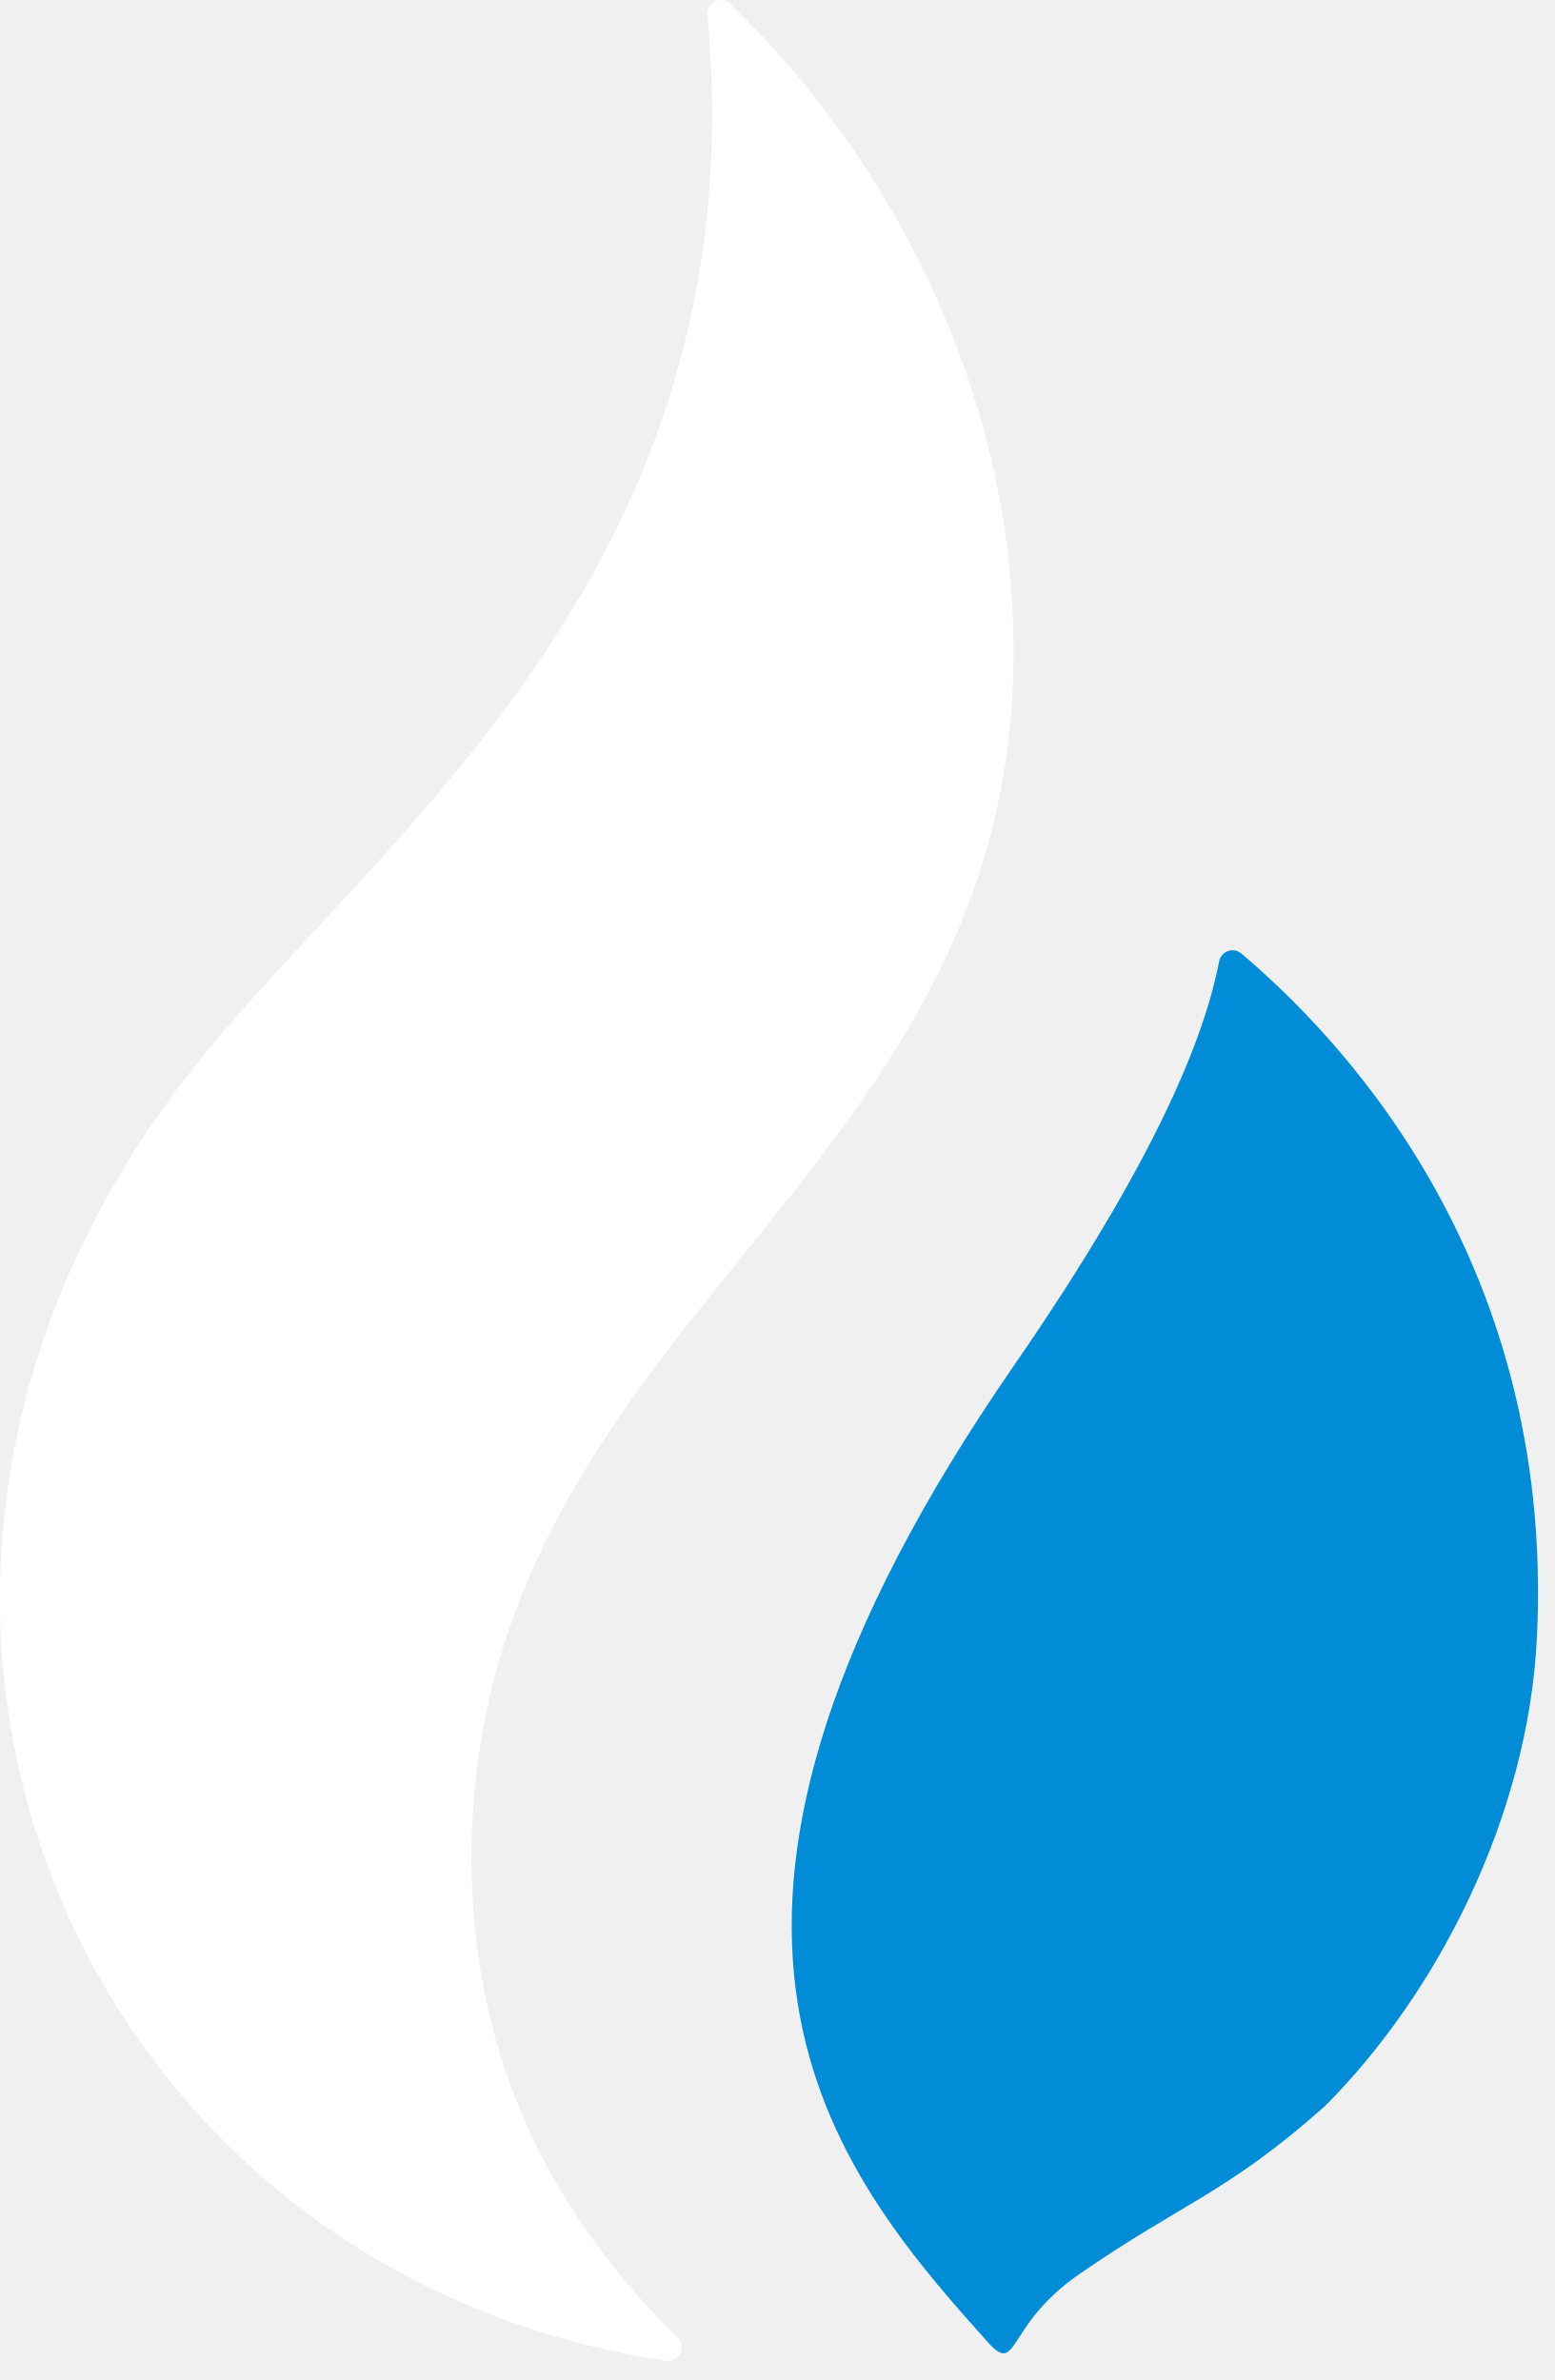
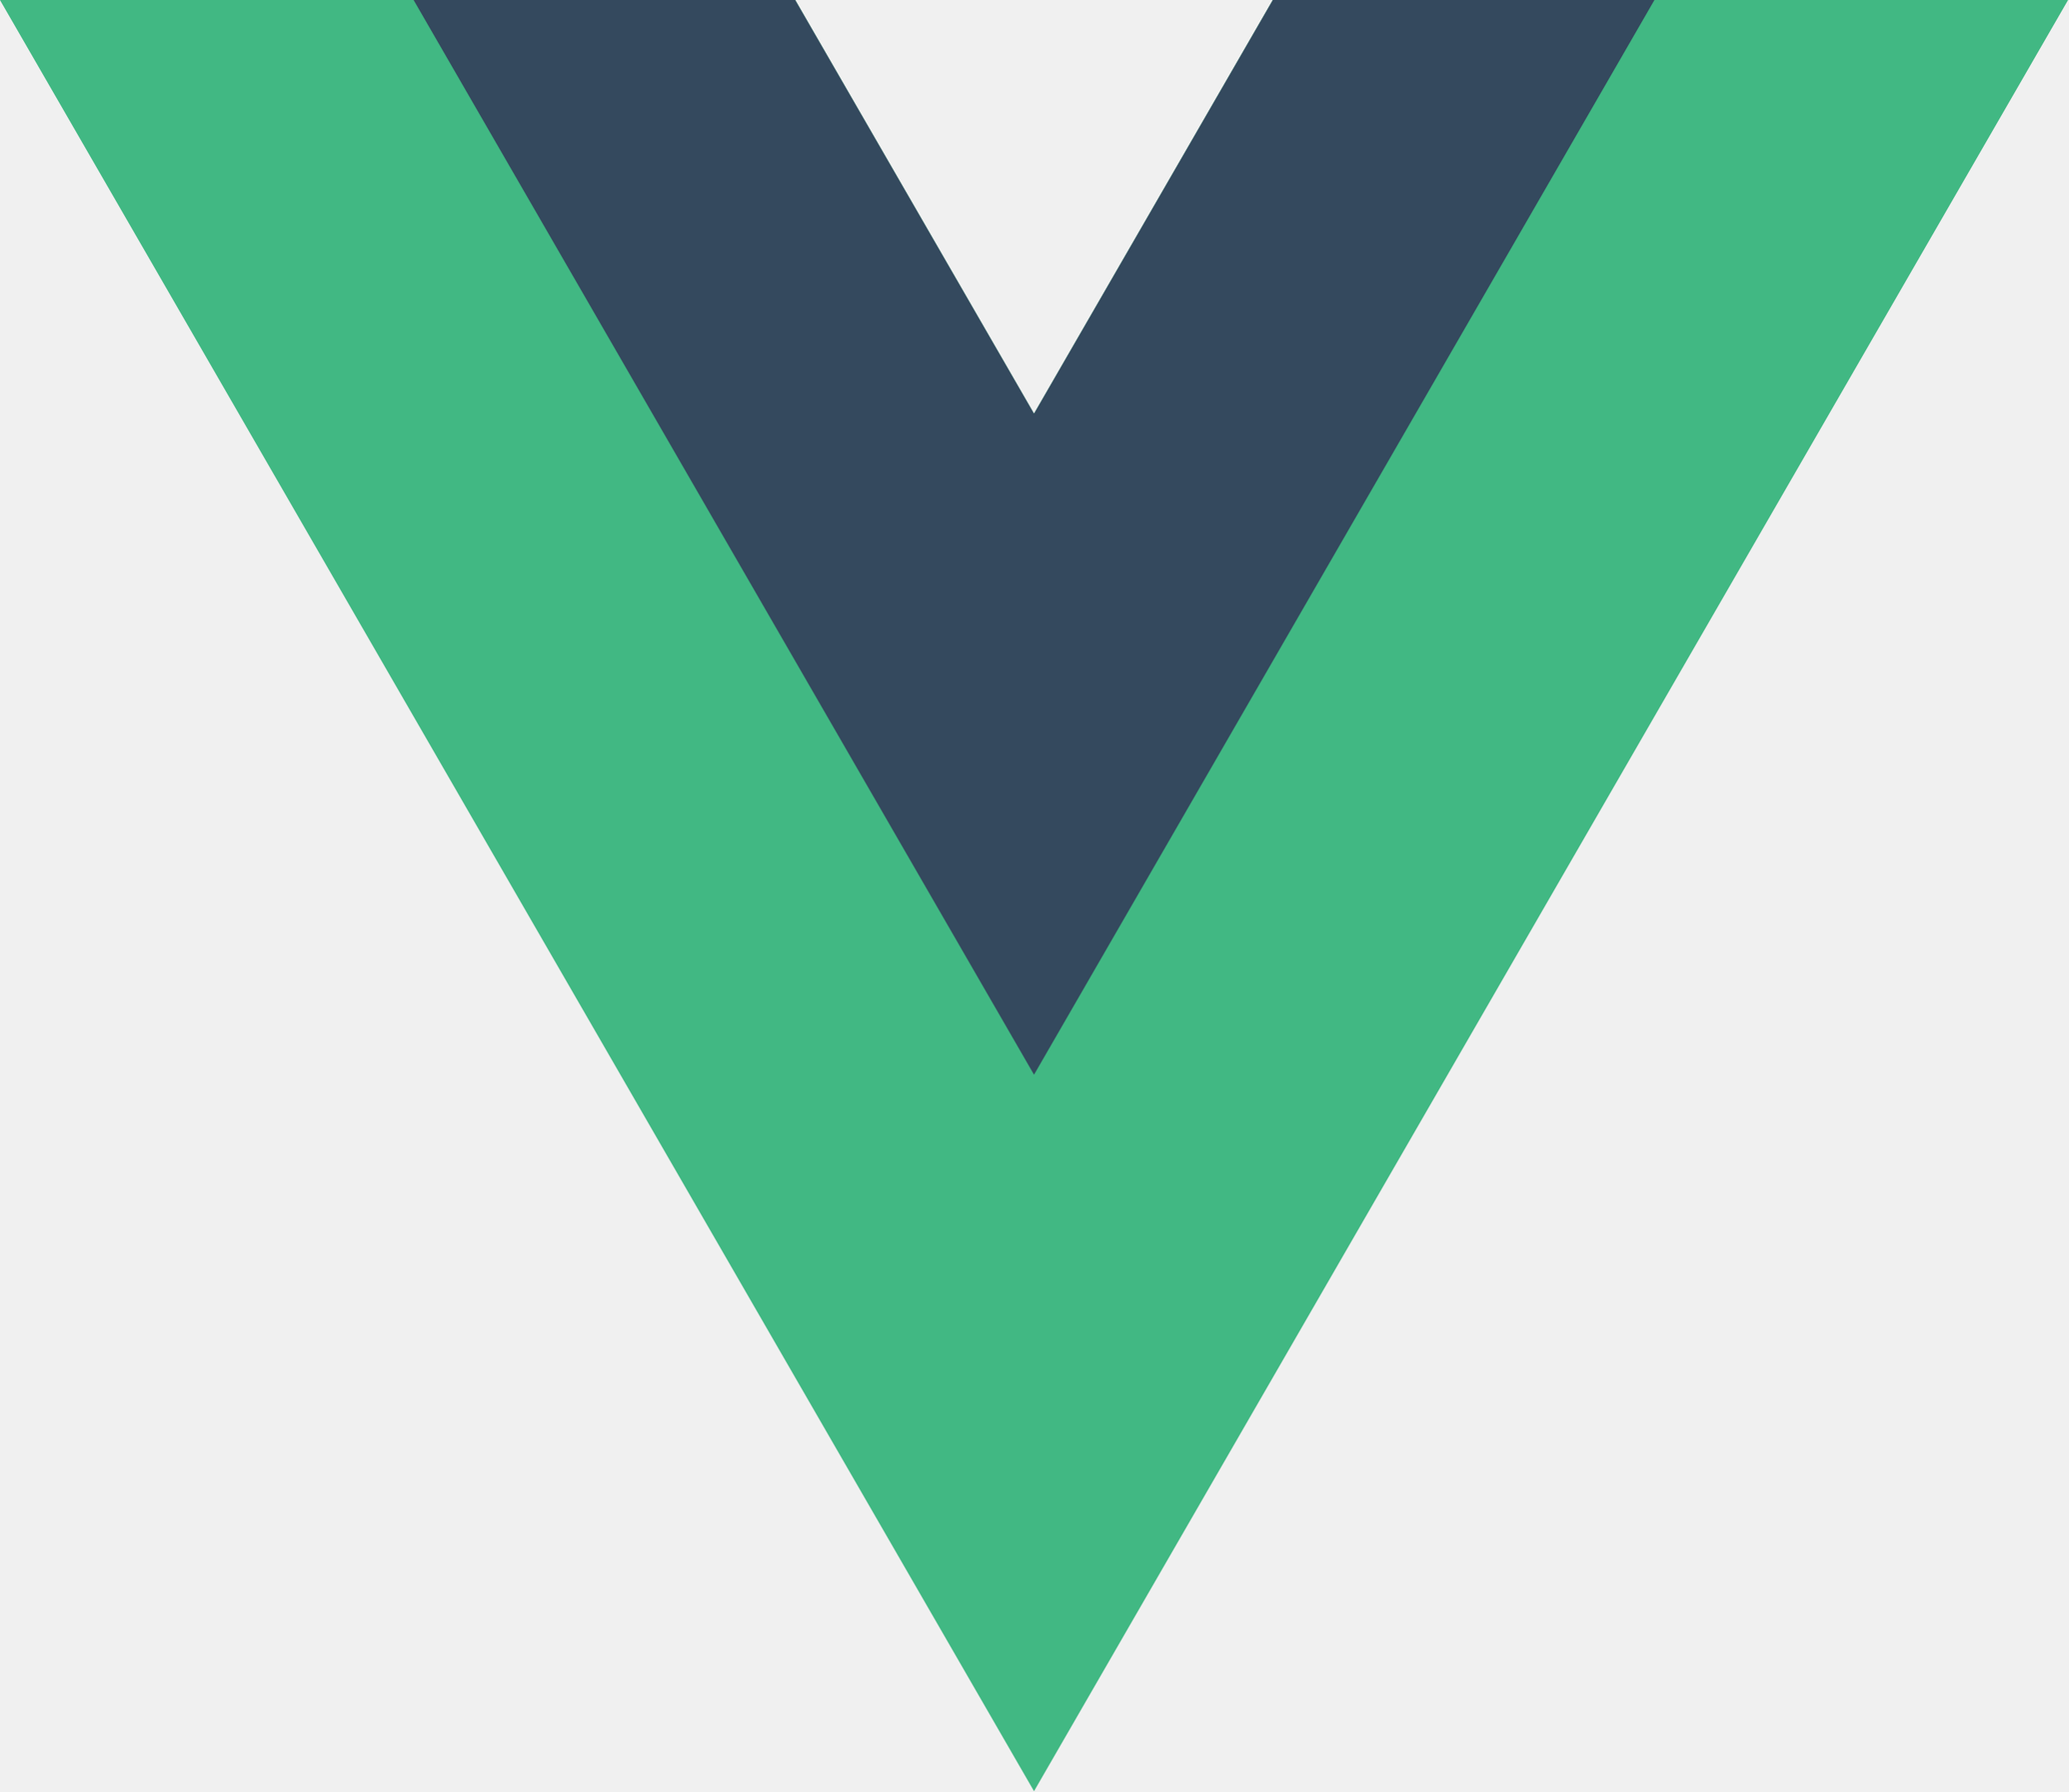
- <svg xmlns="http://www.w3.org/2000/svg" width="32" height="49" viewBox="0 0 32 49" fill="none">
-   <path d="M9.701 38.16C9.826 26.584 22.132 24.137 20.754 11.489C20.357 7.848 18.599 3.533 15.034 0.079C14.848 -0.101 14.538 0.049 14.561 0.307C15.637 11.926 7.44 17.434 3.754 22.276C-4.418 33.013 1.589 46.78 13.703 48.603C13.971 48.643 14.135 48.318 13.943 48.127C11.456 45.662 9.7 42.533 9.7 38.16H9.701Z" fill="white" />
-   <path d="M25.551 19.631C25.387 19.492 25.136 19.581 25.095 19.791C24.802 21.292 23.867 23.771 20.869 28.116C13.104 39.365 16.856 44.364 20.246 48.123C20.993 49.013 20.62 47.925 22.209 46.825C24.344 45.346 25.25 45.159 27.273 43.36C29.58 41.048 31.452 37.408 31.634 33.721C32.028 25.709 27.314 21.128 25.551 19.631Z" fill="#008CD6" />
+ <svg xmlns="http://www.w3.org/2000/svg" viewBox="0 0 261.76 226.69">
+   <path d="M161.096.001l-30.225 52.351L100.647.001H-.005l130.877 226.688L261.749.001z" fill="#41b883" />
+   <path d="M161.096.001l-30.225 52.351L100.647.001H52.346l78.526 136.01L209.398.001z" fill="#34495e" />
</svg>
